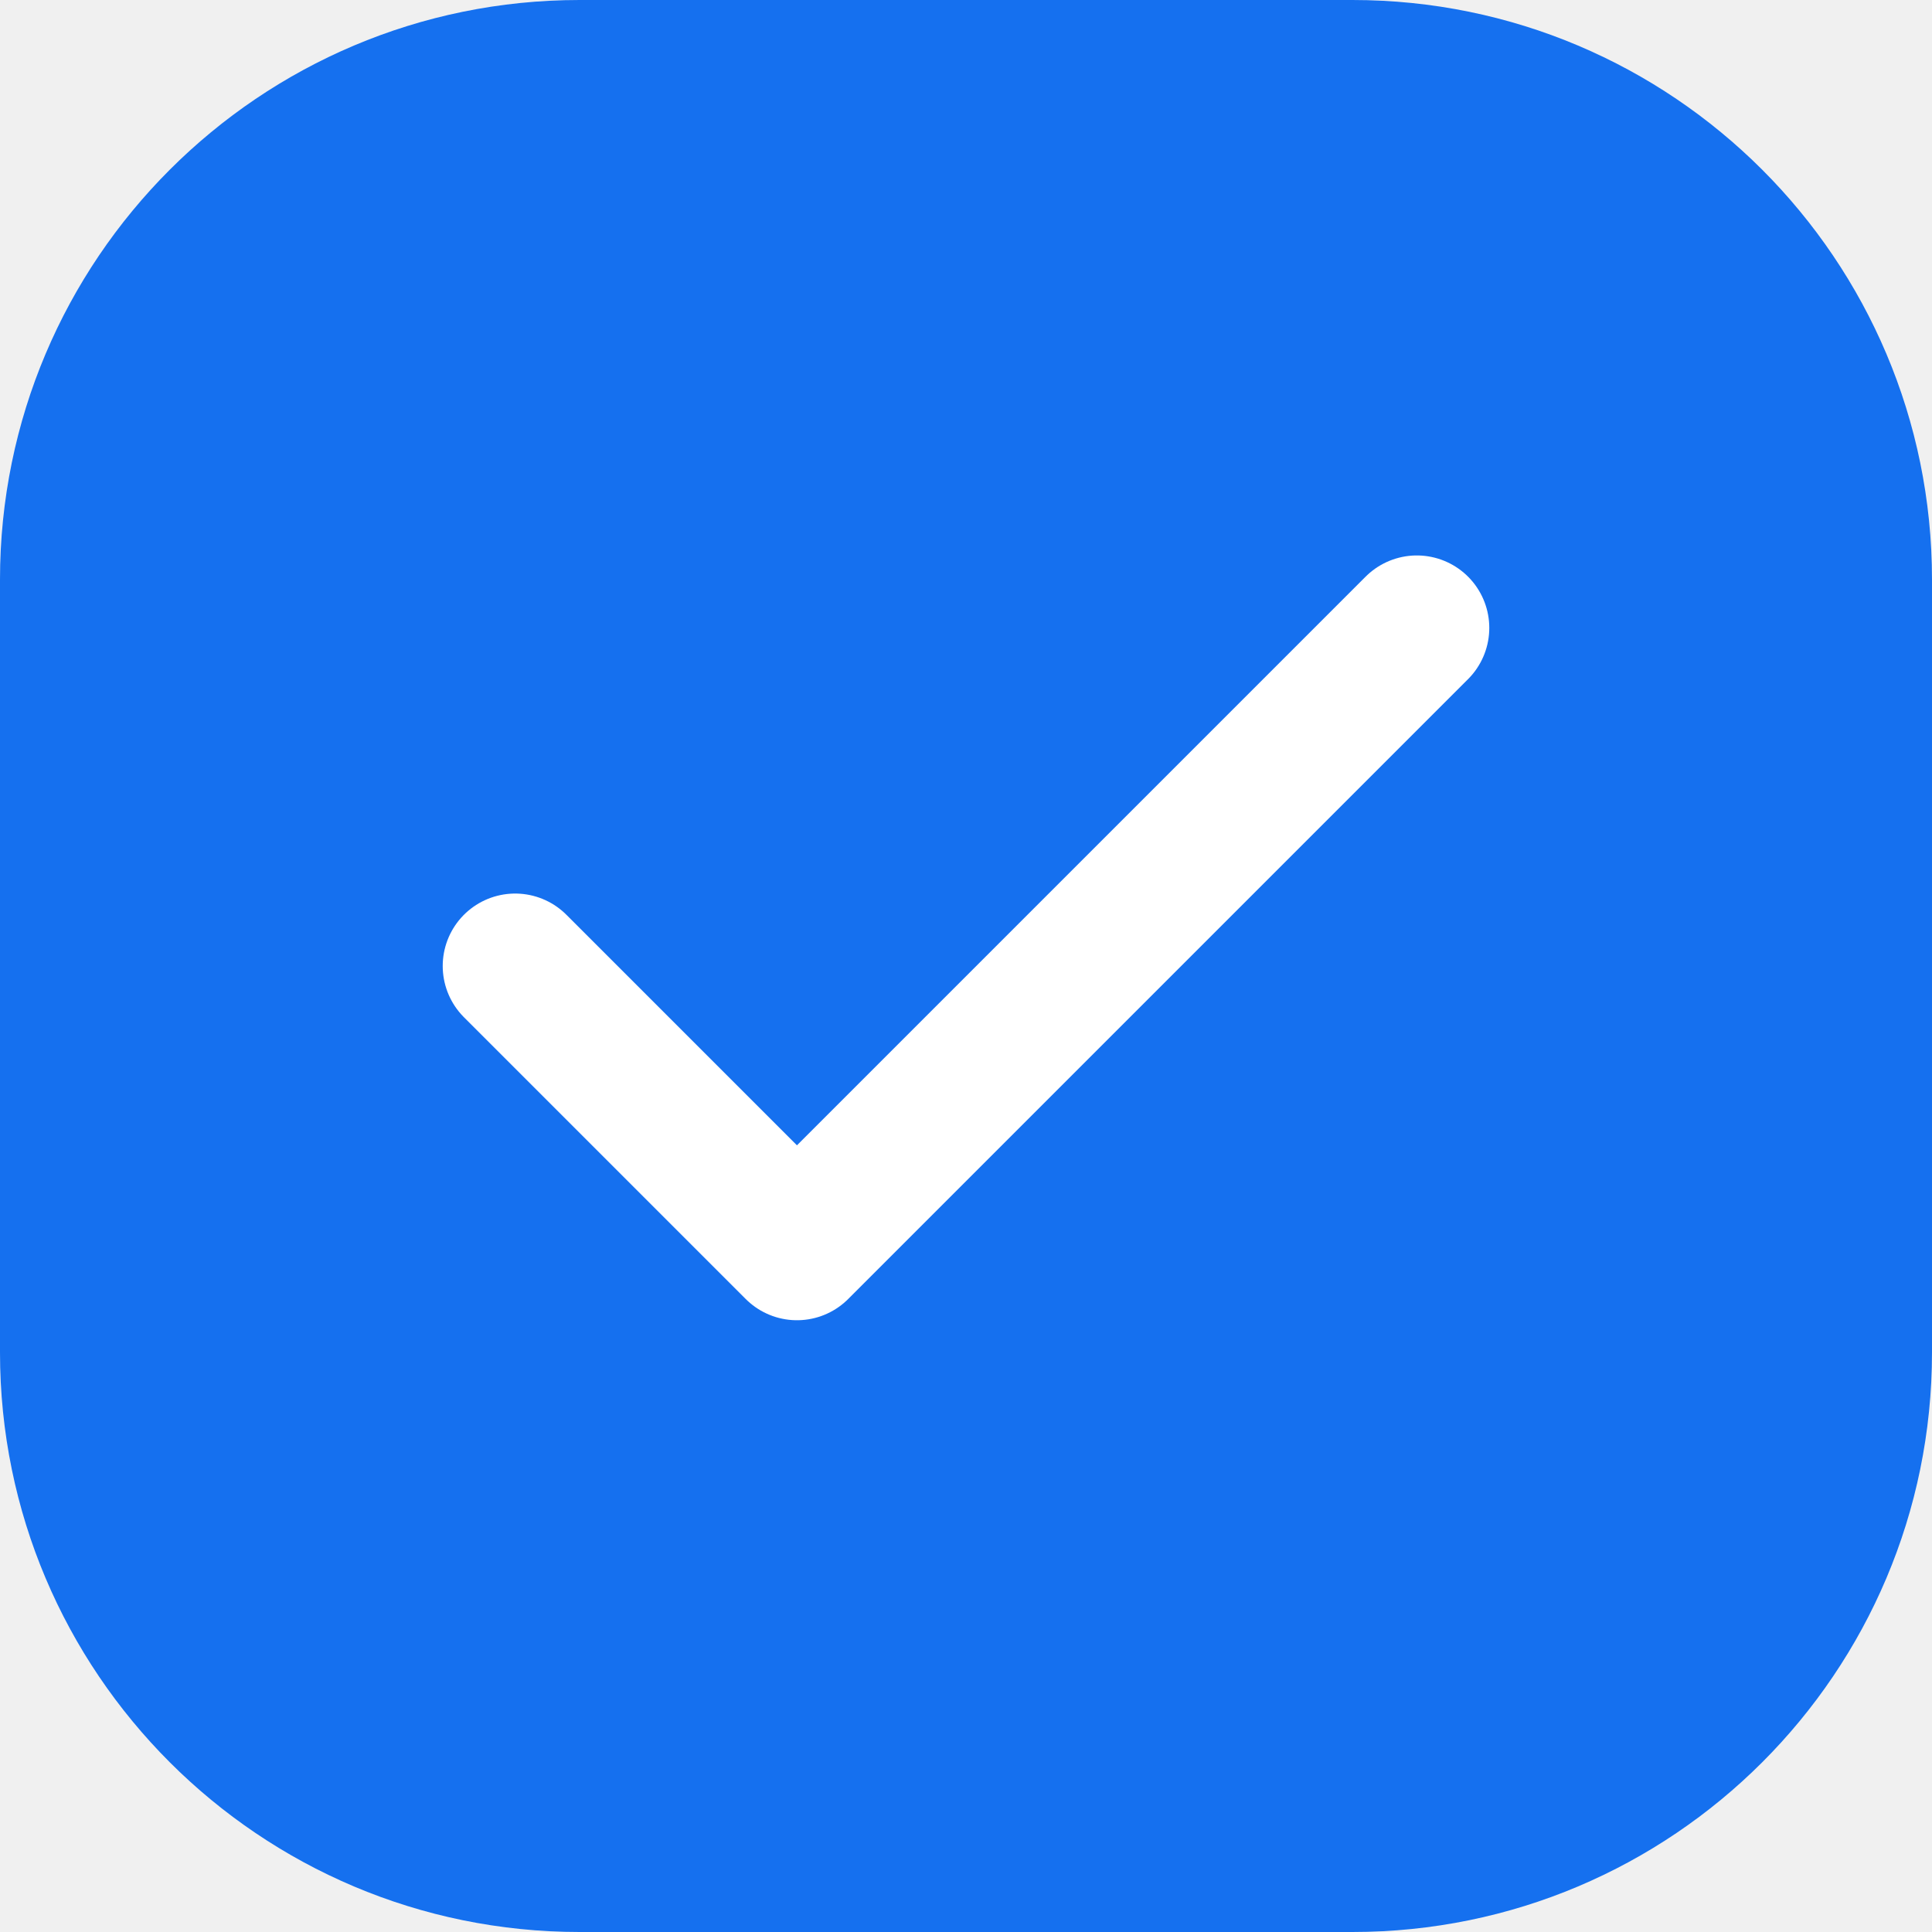
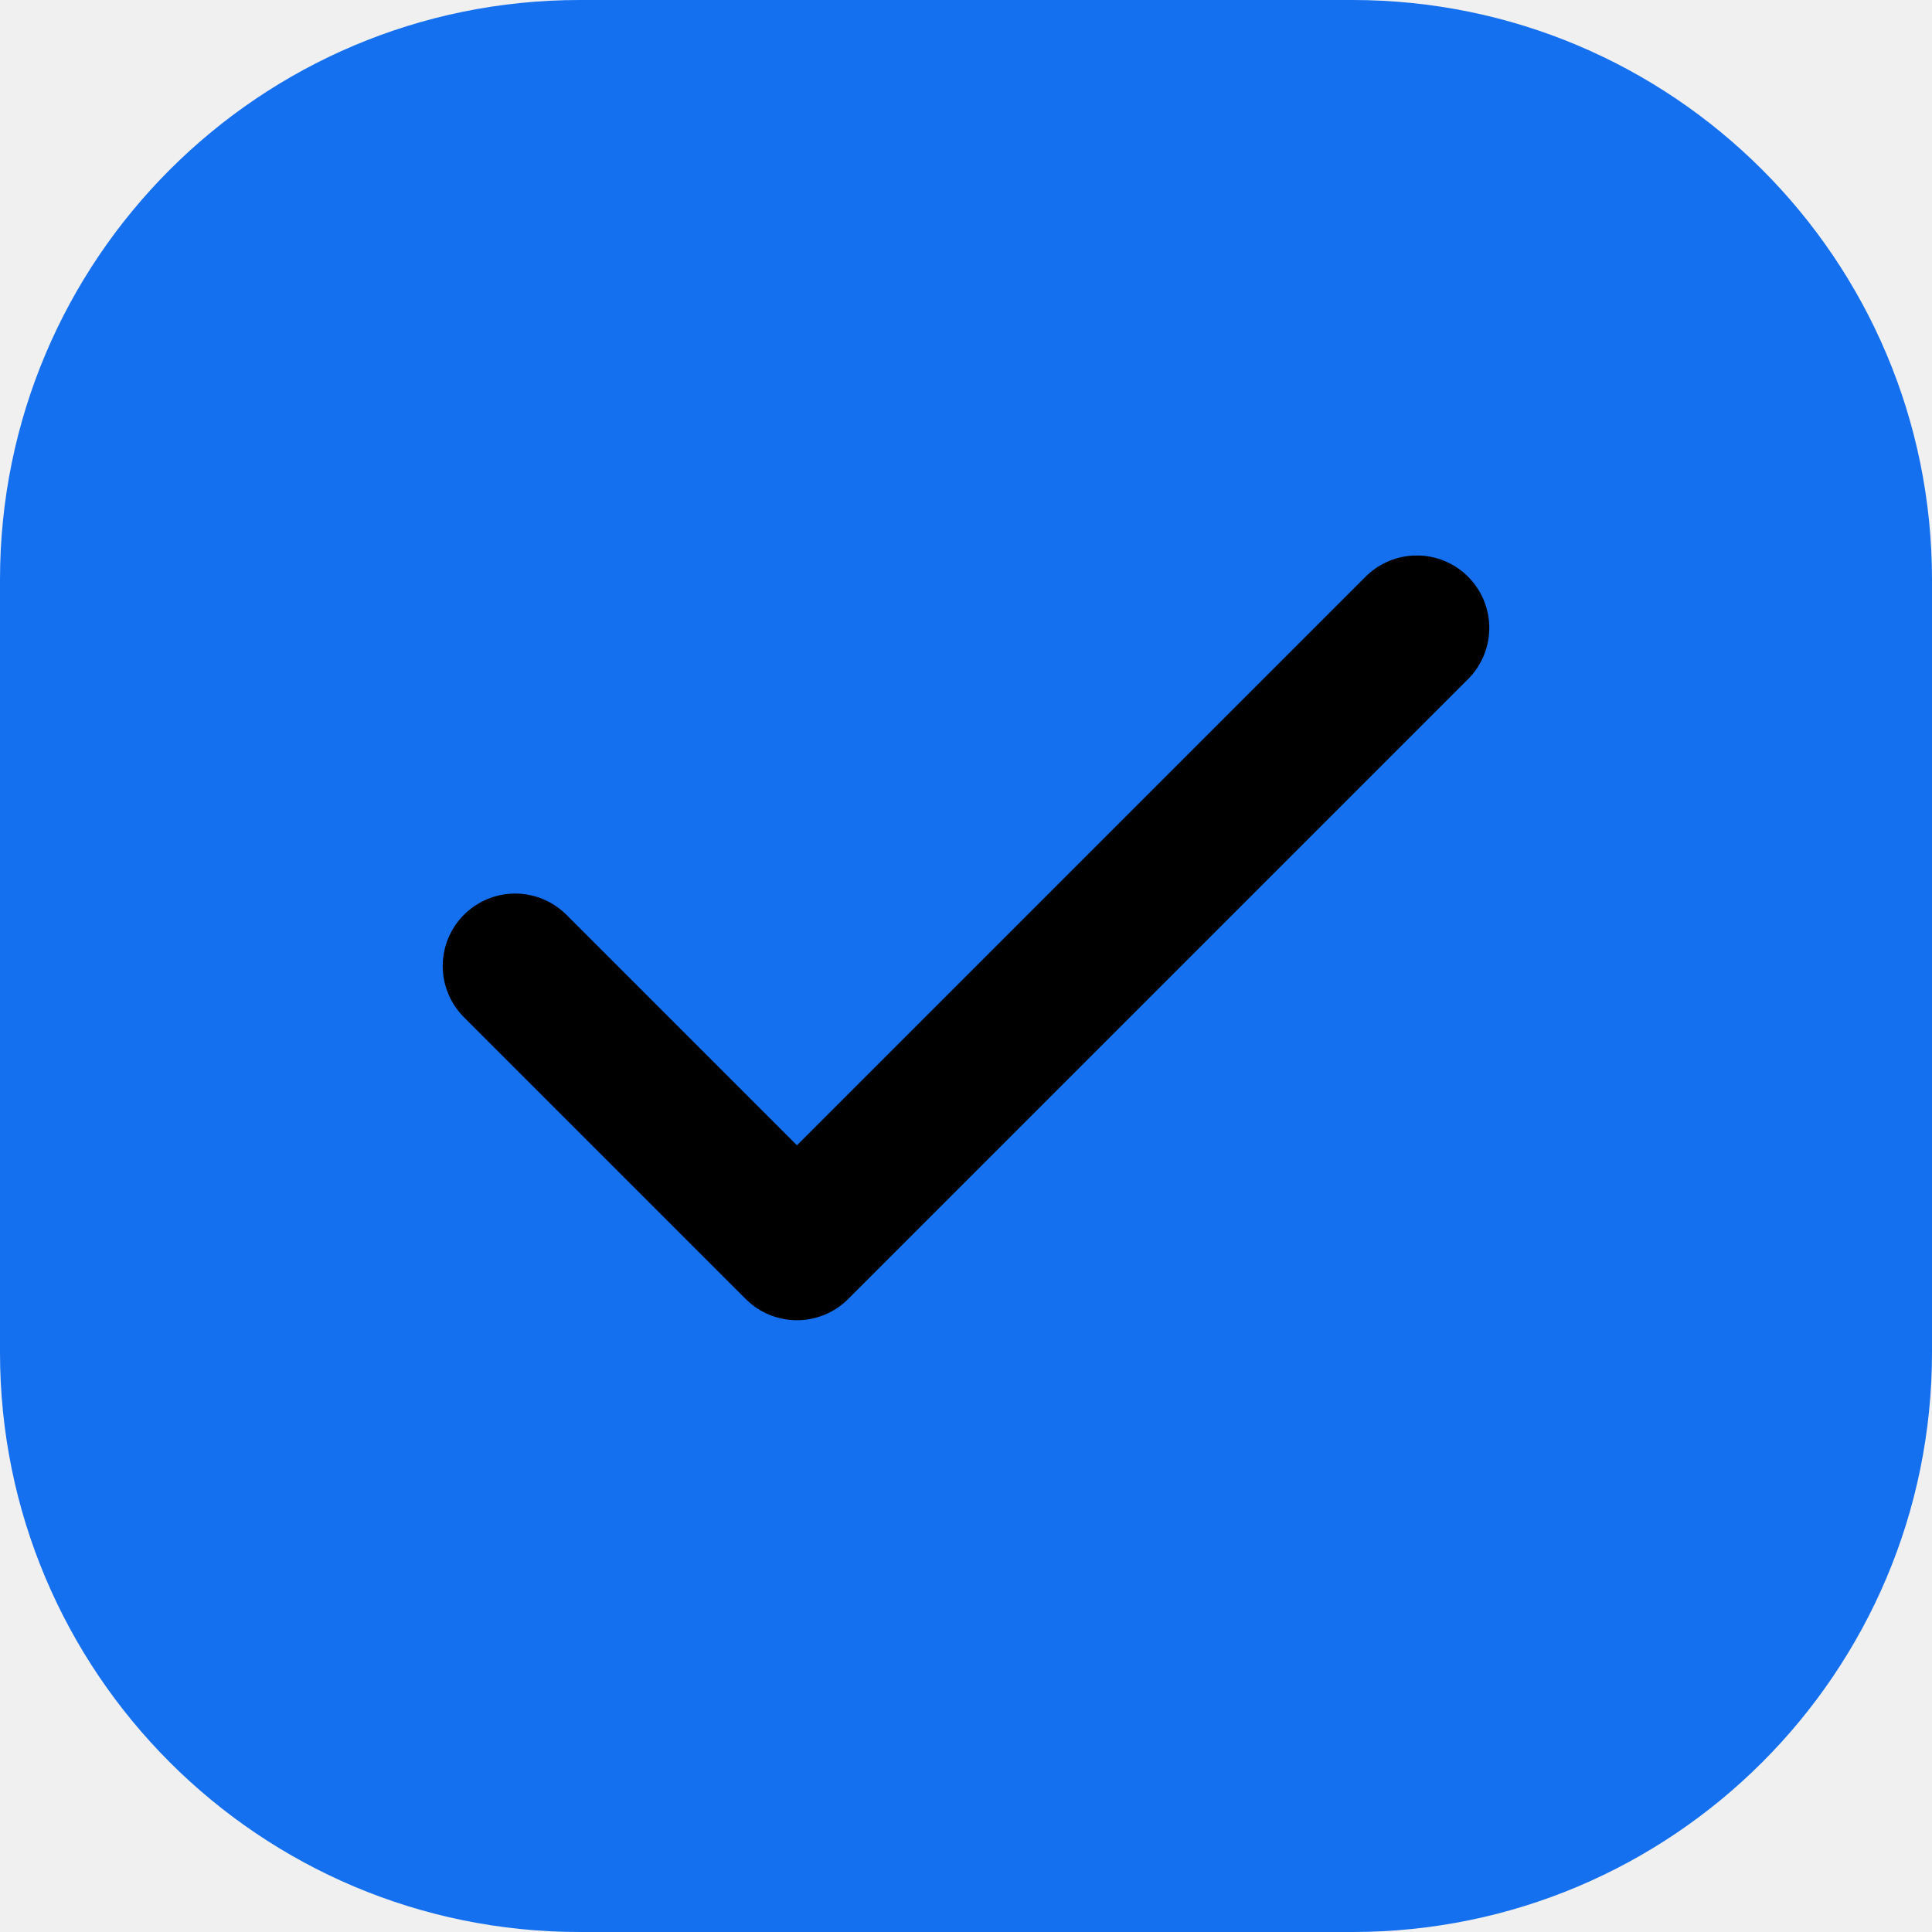
<svg xmlns="http://www.w3.org/2000/svg" width="20" height="20" viewBox="0 0 20 20" fill="none">
  <path d="M0 6C0 2.686 2.686 0 6 0H14C17.314 0 20 2.686 20 6V14C20 17.314 17.314 20 14 20H6C2.686 20 0 17.314 0 14V6Z" fill="#1570EF" />
-   <path d="M14.667 6.5L8.25 12.917L5.333 10" stroke="white" stroke-width="1.5" stroke-linecap="round" stroke-linejoin="round" />
+   <path d="M14.667 6.5L8.25 12.917L5.333 10" stroke="currentColor" stroke-width="1.5" stroke-linecap="round" stroke-linejoin="round" />
</svg>
